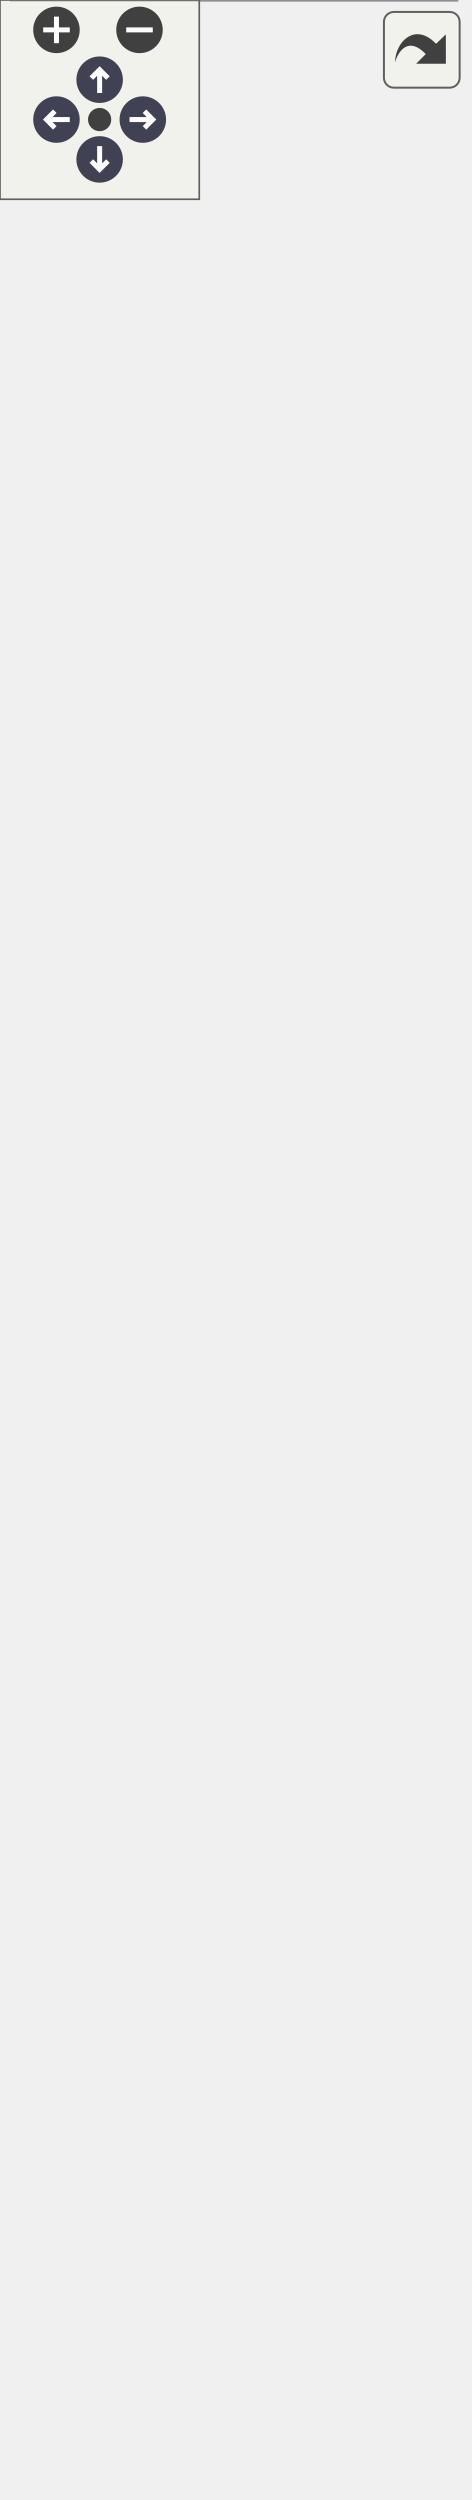
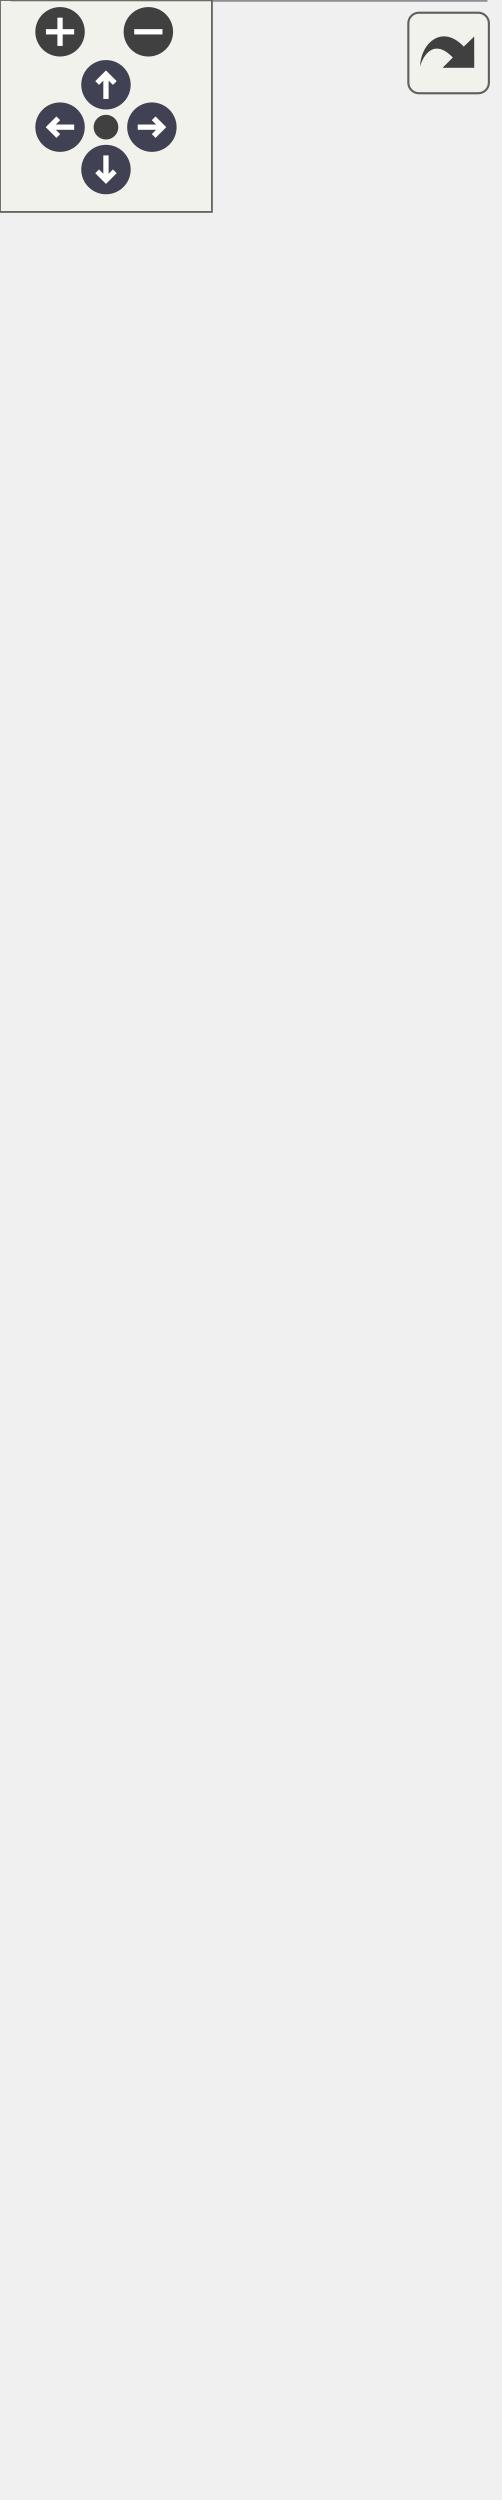
<svg xmlns="http://www.w3.org/2000/svg" xmlns:xlink="http://www.w3.org/1999/xlink" id="main" version="1.1" xml:space="preserve">
  <style type="text/css">
.node, .edge {opacity: 0.7;}
.node.selected, .edge.selected {opacity: 1;}
.edge:hover path { stroke: red; }
.edge:hover polygon { stroke: red; fill: red; }
</style>
  <defs>
    <circle id="rim" cx="0" cy="0" r="7" />
    <circle id="rim2" cx="0" cy="0" r="3.5" />
    <g id="zoomPlus">
      <use xlink:href="#rim" fill="#404040">
        <set attributeName="fill" to="#808080" begin="zoomplus.mouseover" end="zoomplus.mouseout" />
      </use>
      <path d="M-4,0h8M0,-4v8" fill="none" stroke="white" stroke-width="1.5" pointer-events="none" />
    </g>
    <g id="zoomMin">
      <use xlink:href="#rim" fill="#404040">
        <set attributeName="fill" to="#808080" begin="zoomminus.mouseover" end="zoomminus.mouseout" />
      </use>
      <path d="M-4,0h8" fill="none" stroke="white" stroke-width="1.5" pointer-events="none" />
    </g>
    <g id="arrowUp" transform="translate(30 24)">
      <use xlink:href="#rim" />
      <path pointer-events="none" fill="none" stroke="white" stroke-width="1.5" d="M0,-3.0v7 M-2.5,-0.5L0,-3.0L2.5,-0.5" />
    </g>
    <g id="arrowRight" transform="rotate(90) translate(36 -43)">
      <use xlink:href="#rim" />
      <path pointer-events="none" fill="none" stroke="white" stroke-width="1.5" d="M0,-3.0v7 M-2.5,-0.5L0,-3.0L2.5,-0.5" />
    </g>
    <g id="arrowDown" transform="rotate(180) translate(-30 -48)">
      <use xlink:href="#rim" />
      <path pointer-events="none" fill="none" stroke="white" stroke-width="1.5" d="M0,-3.0v7 M-2.5,-0.5L0,-3.0L2.5,-0.5" />
    </g>
    <g id="arrowLeft" transform="rotate(270) translate(-36 17)">
      <use xlink:href="#rim" />
      <path pointer-events="none" fill="none" stroke="white" stroke-width="1.5" d="M0,-3.0v7 M-2.5,-0.5L0,-3.0L2.5,-0.5" />
    </g>
    <g id="resetDef">
      <use xlink:href="#rim2" fill="#404040">
        <set attributeName="fill" to="#808080" begin="reset.mouseover" end="reset.mouseout" />
      </use>
    </g>
  </defs>
  <svg id="graph" class="graph">
    <g id="viewport">
      <g id="Node000001" class="node">
        <g id="a_Node000001">
          <a xlink:title="A SoXReverb_AudioEffect object models the SoX reverb plugin as a simple reverb implementing the Freev...">
            <polygon fill="#999999" stroke="transparent" points="137.5,-206 3.5,-206 3.5,0 137.5,0 137.5,-206" />
            <text text-anchor="start" x="17.5" y="-194" font-family="Helvetica,sans-Serif" font-size="10.00">SoXPlugins::Effects</text>
            <text text-anchor="start" x="17.5" y="-183" font-family="Helvetica,sans-Serif" font-size="10.00">::SoXReverb::SoXReverb</text>
            <text text-anchor="start" x="43" y="-172" font-family="Helvetica,sans-Serif" font-size="10.00">_AudioEffect</text>
            <text text-anchor="start" x="68.5" y="-157" font-family="Helvetica,sans-Serif" font-size="10.00"> </text>
            <text text-anchor="start" x="7.5" y="-142" font-family="Helvetica,sans-Serif" font-size="10.00">+</text>
            <text text-anchor="start" x="18.5" y="-142" font-family="Helvetica,sans-Serif" font-size="10.00">SoXReverb_AudioEffect()</text>
            <text text-anchor="start" x="7.5" y="-127" font-family="Helvetica,sans-Serif" font-size="10.00">+</text>
            <text text-anchor="start" x="18.5" y="-127" font-family="Helvetica,sans-Serif" font-size="10.00">~SoXReverb_AudioEffect()</text>
            <text text-anchor="start" x="7.5" y="-112" font-family="Helvetica,sans-Serif" font-size="10.00">+</text>
            <text text-anchor="start" x="18.5" y="-112" font-family="Helvetica,sans-Serif" font-size="10.00">toString()</text>
            <text text-anchor="start" x="7.5" y="-97" font-family="Helvetica,sans-Serif" font-size="10.00">+</text>
            <text text-anchor="start" x="18.5" y="-97" font-family="Helvetica,sans-Serif" font-size="10.00">name()</text>
            <text text-anchor="start" x="7.5" y="-82" font-family="Helvetica,sans-Serif" font-size="10.00">+</text>
            <text text-anchor="start" x="18.5" y="-82" font-family="Helvetica,sans-Serif" font-size="10.00">tailLength()</text>
            <text text-anchor="start" x="7.5" y="-67" font-family="Helvetica,sans-Serif" font-size="10.00">+</text>
            <text text-anchor="start" x="18.5" y="-67" font-family="Helvetica,sans-Serif" font-size="10.00">setDefaultValues()</text>
            <text text-anchor="start" x="7.5" y="-52" font-family="Helvetica,sans-Serif" font-size="10.00">+</text>
            <text text-anchor="start" x="18.5" y="-52" font-family="Helvetica,sans-Serif" font-size="10.00">prepareToPlay()</text>
            <text text-anchor="start" x="7.5" y="-37" font-family="Helvetica,sans-Serif" font-size="10.00">+</text>
            <text text-anchor="start" x="18.5" y="-37" font-family="Helvetica,sans-Serif" font-size="10.00">processBlock()</text>
            <text text-anchor="start" x="8" y="-22" font-family="Helvetica,sans-Serif" font-size="10.00">#</text>
            <text text-anchor="start" x="18.5" y="-22" font-family="Helvetica,sans-Serif" font-size="10.00">_effectDescriptorToString()</text>
            <text text-anchor="start" x="8" y="-7" font-family="Helvetica,sans-Serif" font-size="10.00">#</text>
            <text text-anchor="start" x="18.5" y="-7" font-family="Helvetica,sans-Serif" font-size="10.00">_setValueInternal()</text>
            <polygon fill="#666666" stroke="#666666" points="3.5,-167 3.5,-167 137.5,-167 137.5,-167 3.5,-167" />
            <polygon fill="#666666" stroke="#666666" points="3.5,-152 3.5,-152 137.5,-152 137.5,-152 3.5,-152" />
            <polygon fill="none" stroke="#666666" points="3.5,0 3.5,-206 137.5,-206 137.5,0 3.5,0" />
          </a>
        </g>
      </g>
      <g id="Node000002" class="node">
        <g id="a_Node000002">
          <a xlink:href="struct_so_x_plugins_1_1_effects_1_1_so_x_audio_effect.html" target="_top" xlink:title="A SoXAudioEffect object is a generic stereo audio effect from SoX encapsulating the common services o...">
-             <polygon fill="white" stroke="transparent" points="141,-692 0,-692 0,-242 141,-242 141,-692" />
-             <text text-anchor="start" x="28" y="-680" font-family="Helvetica,sans-Serif" font-size="10.00">SoXPlugins::Effects</text>
-             <text text-anchor="start" x="34.5" y="-669" font-family="Helvetica,sans-Serif" font-size="10.00">::SoXAudioEffect</text>
-             <text text-anchor="start" x="5" y="-654" font-family="Helvetica,sans-Serif" font-size="10.00">#</text>
-             <text text-anchor="start" x="15.5" y="-654" font-family="Helvetica,sans-Serif" font-size="10.00">_valueChangeHandler</text>
-             <text text-anchor="start" x="5" y="-639" font-family="Helvetica,sans-Serif" font-size="10.00">#</text>
-             <text text-anchor="start" x="15.5" y="-639" font-family="Helvetica,sans-Serif" font-size="10.00">_notificationProc</text>
-             <text text-anchor="start" x="5" y="-624" font-family="Helvetica,sans-Serif" font-size="10.00">#</text>
-             <text text-anchor="start" x="15.5" y="-624" font-family="Helvetica,sans-Serif" font-size="10.00">_dataPointRate</text>
-             <text text-anchor="start" x="5" y="-609" font-family="Helvetica,sans-Serif" font-size="10.00">#</text>
-             <text text-anchor="start" x="15.5" y="-609" font-family="Helvetica,sans-Serif" font-size="10.00">_channelCount</text>
-             <text text-anchor="start" x="5" y="-594" font-family="Helvetica,sans-Serif" font-size="10.00">#</text>
-             <text text-anchor="start" x="15.5" y="-594" font-family="Helvetica,sans-Serif" font-size="10.00">_effectParameterMap</text>
-             <text text-anchor="start" x="5" y="-579" font-family="Helvetica,sans-Serif" font-size="10.00">#</text>
-             <text text-anchor="start" x="15.5" y="-579" font-family="Helvetica,sans-Serif" font-size="10.00">_currentTimePosition</text>
-             <text text-anchor="start" x="5" y="-564" font-family="Helvetica,sans-Serif" font-size="10.00">#</text>
-             <text text-anchor="start" x="15.5" y="-564" font-family="Helvetica,sans-Serif" font-size="10.00">_expectedNextTimePosition</text>
-             <text text-anchor="start" x="5" y="-549" font-family="Helvetica,sans-Serif" font-size="10.00">#</text>
-             <text text-anchor="start" x="15.5" y="-549" font-family="Helvetica,sans-Serif" font-size="10.00">_timePositionHasMoved</text>
-             <text text-anchor="start" x="5" y="-534" font-family="Helvetica,sans-Serif" font-size="10.00">#</text>
-             <text text-anchor="start" x="15.5" y="-534" font-family="Helvetica,sans-Serif" font-size="10.00">_parametersAreValid</text>
-             <text text-anchor="start" x="5" y="-519" font-family="Helvetica,sans-Serif" font-size="10.00">#</text>
-             <text text-anchor="start" x="15.5" y="-519" font-family="Helvetica,sans-Serif" font-size="10.00">_effectDescriptor</text>
-             <text text-anchor="start" x="4.5" y="-504" font-family="Helvetica,sans-Serif" font-size="10.00">+</text>
-             <text text-anchor="start" x="15.5" y="-504" font-family="Helvetica,sans-Serif" font-size="10.00">SoXAudioEffect()</text>
-             <text text-anchor="start" x="4.5" y="-489" font-family="Helvetica,sans-Serif" font-size="10.00">+</text>
-             <text text-anchor="start" x="15.5" y="-489" font-family="Helvetica,sans-Serif" font-size="10.00">~SoXAudioEffect()</text>
-             <text text-anchor="start" x="4.5" y="-474" font-family="Helvetica,sans-Serif" font-size="10.00">+</text>
-             <text text-anchor="start" x="15.5" y="-474" font-family="Helvetica,sans-Serif" font-size="10.00">toString()</text>
-             <text text-anchor="start" x="4.5" y="-459" font-family="Helvetica,sans-Serif" font-size="10.00">+</text>
-             <text text-anchor="start" x="15.5" y="-459" font-family="Helvetica,sans-Serif" font-size="10.00">name()</text>
-             <text text-anchor="start" x="4.5" y="-444" font-family="Helvetica,sans-Serif" font-size="10.00">+</text>
-             <text text-anchor="start" x="15.5" y="-444" font-family="Helvetica,sans-Serif" font-size="10.00">tailLength()</text>
-             <text text-anchor="start" x="4.5" y="-429" font-family="Helvetica,sans-Serif" font-size="10.00">+</text>
-             <text text-anchor="start" x="15.5" y="-429" font-family="Helvetica,sans-Serif" font-size="10.00">effectParameterMap()</text>
-             <text text-anchor="start" x="4.5" y="-414" font-family="Helvetica,sans-Serif" font-size="10.00">+</text>
-             <text text-anchor="start" x="15.5" y="-414" font-family="Helvetica,sans-Serif" font-size="10.00">setValue()</text>
-             <text text-anchor="start" x="4.5" y="-399" font-family="Helvetica,sans-Serif" font-size="10.00">+</text>
-             <text text-anchor="start" x="15.5" y="-399" font-family="Helvetica,sans-Serif" font-size="10.00">setValueViaParent()</text>
-             <text text-anchor="start" x="4.5" y="-384" font-family="Helvetica,sans-Serif" font-size="10.00">+</text>
-             <text text-anchor="start" x="15.5" y="-384" font-family="Helvetica,sans-Serif" font-size="10.00">setDefaultValues()</text>
-             <text text-anchor="start" x="4.5" y="-369" font-family="Helvetica,sans-Serif" font-size="10.00">+</text>
-             <text text-anchor="start" x="15.5" y="-369" font-family="Helvetica,sans-Serif" font-size="10.00">hasValidParameters()</text>
-             <text text-anchor="start" x="4.5" y="-354" font-family="Helvetica,sans-Serif" font-size="10.00">+</text>
-             <text text-anchor="start" x="15.5" y="-354" font-family="Helvetica,sans-Serif" font-size="10.00">setParameterValidity()</text>
-             <text text-anchor="start" x="4.5" y="-339" font-family="Helvetica,sans-Serif" font-size="10.00">+</text>
-             <text text-anchor="start" x="15.5" y="-339" font-family="Helvetica,sans-Serif" font-size="10.00">setValueChangeHandler()</text>
-             <text text-anchor="start" x="4.5" y="-324" font-family="Helvetica,sans-Serif" font-size="10.00">+</text>
-             <text text-anchor="start" x="15.5" y="-324" font-family="Helvetica,sans-Serif" font-size="10.00">prepareToPlay()</text>
-             <text text-anchor="start" x="4.5" y="-309" font-family="Helvetica,sans-Serif" font-size="10.00">+</text>
-             <text text-anchor="start" x="15.5" y="-309" font-family="Helvetica,sans-Serif" font-size="10.00">releaseResources()</text>
-             <text text-anchor="start" x="4.5" y="-294" font-family="Helvetica,sans-Serif" font-size="10.00">+</text>
-             <text text-anchor="start" x="15.5" y="-294" font-family="Helvetica,sans-Serif" font-size="10.00">processBlock()</text>
-             <text text-anchor="start" x="5" y="-279" font-family="Helvetica,sans-Serif" font-size="10.00">#</text>
-             <text text-anchor="start" x="15.5" y="-279" font-family="Helvetica,sans-Serif" font-size="10.00">_asRawString()</text>
-             <text text-anchor="start" x="5" y="-264" font-family="Helvetica,sans-Serif" font-size="10.00">#</text>
-             <text text-anchor="start" x="15.5" y="-264" font-family="Helvetica,sans-Serif" font-size="10.00">_effectDescriptorToString()</text>
-             <text text-anchor="start" x="5" y="-249" font-family="Helvetica,sans-Serif" font-size="10.00">#</text>
-             <text text-anchor="start" x="15.5" y="-249" font-family="Helvetica,sans-Serif" font-size="10.00">_setValueInternal()</text>
-             <polygon fill="#666666" stroke="#666666" points="0.5,-664 0.5,-664 141.5,-664 141.5,-664 0.5,-664" />
-             <polygon fill="#666666" stroke="#666666" points="0.5,-514 0.5,-514 13.5,-514 13.5,-514 0.5,-514" />
-             <polygon fill="#666666" stroke="#666666" points="13.5,-514 13.5,-514 141.5,-514 141.5,-514 13.5,-514" />
-             <polygon fill="none" stroke="#666666" points="0,-242 0,-692 141,-692 141,-242 0,-242" />
+             <polygon fill="white" stroke="transparent" points="141,-647 0,-647 0,-242 141,-242 141,-647" />
+             <text text-anchor="start" x="28" y="-634.5" font-family="Helvetica,sans-Serif" font-size="10.00">SoXPlugins::Effects</text>
+             <text text-anchor="start" x="34.5" y="-623.5" font-family="Helvetica,sans-Serif" font-size="10.00">::SoXAudioEffect</text>
+             <text text-anchor="start" x="5" y="-608.5" font-family="Helvetica,sans-Serif" font-size="10.00">#</text>
+             <text text-anchor="start" x="15.5" y="-608.5" font-family="Helvetica,sans-Serif" font-size="10.00">_valueChangeHandler</text>
+             <text text-anchor="start" x="5" y="-593.5" font-family="Helvetica,sans-Serif" font-size="10.00">#</text>
+             <text text-anchor="start" x="15.5" y="-593.5" font-family="Helvetica,sans-Serif" font-size="10.00">_notificationProc</text>
+             <text text-anchor="start" x="5" y="-578.5" font-family="Helvetica,sans-Serif" font-size="10.00">#</text>
+             <text text-anchor="start" x="15.5" y="-578.5" font-family="Helvetica,sans-Serif" font-size="10.00">_dataPointRate</text>
+             <text text-anchor="start" x="5" y="-563.5" font-family="Helvetica,sans-Serif" font-size="10.00">#</text>
+             <text text-anchor="start" x="15.5" y="-563.5" font-family="Helvetica,sans-Serif" font-size="10.00">_channelCount</text>
+             <text text-anchor="start" x="5" y="-548.5" font-family="Helvetica,sans-Serif" font-size="10.00">#</text>
+             <text text-anchor="start" x="15.5" y="-548.5" font-family="Helvetica,sans-Serif" font-size="10.00">_effectParameterMap</text>
+             <text text-anchor="start" x="5" y="-533.5" font-family="Helvetica,sans-Serif" font-size="10.00">#</text>
+             <text text-anchor="start" x="15.5" y="-533.5" font-family="Helvetica,sans-Serif" font-size="10.00">_currentTimePosition</text>
+             <text text-anchor="start" x="5" y="-518.5" font-family="Helvetica,sans-Serif" font-size="10.00">#</text>
+             <text text-anchor="start" x="15.5" y="-518.5" font-family="Helvetica,sans-Serif" font-size="10.00">_expectedNextTimePosition</text>
+             <text text-anchor="start" x="5" y="-503.5" font-family="Helvetica,sans-Serif" font-size="10.00">#</text>
+             <text text-anchor="start" x="15.5" y="-503.5" font-family="Helvetica,sans-Serif" font-size="10.00">_timePositionHasMoved</text>
+             <text text-anchor="start" x="5" y="-488.5" font-family="Helvetica,sans-Serif" font-size="10.00">#</text>
+             <text text-anchor="start" x="15.5" y="-488.5" font-family="Helvetica,sans-Serif" font-size="10.00">_parametersAreValid</text>
+             <text text-anchor="start" x="5" y="-473.5" font-family="Helvetica,sans-Serif" font-size="10.00">#</text>
+             <text text-anchor="start" x="15.5" y="-473.5" font-family="Helvetica,sans-Serif" font-size="10.00">_effectDescriptor</text>
+             <text text-anchor="start" x="4.5" y="-458.5" font-family="Helvetica,sans-Serif" font-size="10.00">+</text>
+             <text text-anchor="start" x="15.5" y="-458.5" font-family="Helvetica,sans-Serif" font-size="10.00">SoXAudioEffect()</text>
+             <text text-anchor="start" x="4.5" y="-443.5" font-family="Helvetica,sans-Serif" font-size="10.00">+</text>
+             <text text-anchor="start" x="15.5" y="-443.5" font-family="Helvetica,sans-Serif" font-size="10.00">~SoXAudioEffect()</text>
+             <text text-anchor="start" x="4.5" y="-428.5" font-family="Helvetica,sans-Serif" font-size="10.00">+</text>
+             <text text-anchor="start" x="15.5" y="-428.5" font-family="Helvetica,sans-Serif" font-size="10.00">toString()</text>
+             <text text-anchor="start" x="4.5" y="-413.5" font-family="Helvetica,sans-Serif" font-size="10.00">+</text>
+             <text text-anchor="start" x="15.5" y="-413.5" font-family="Helvetica,sans-Serif" font-size="10.00">channelCount()</text>
+             <text text-anchor="start" x="4.5" y="-398.5" font-family="Helvetica,sans-Serif" font-size="10.00">+</text>
+             <text text-anchor="start" x="15.5" y="-398.5" font-family="Helvetica,sans-Serif" font-size="10.00">dataPointRate()</text>
+             <text text-anchor="start" x="4.5" y="-383.5" font-family="Helvetica,sans-Serif" font-size="10.00">+</text>
+             <text text-anchor="start" x="15.5" y="-383.5" font-family="Helvetica,sans-Serif" font-size="10.00">name()</text>
+             <text text-anchor="start" x="4.5" y="-368.5" font-family="Helvetica,sans-Serif" font-size="10.00">+</text>
+             <text text-anchor="start" x="15.5" y="-368.5" font-family="Helvetica,sans-Serif" font-size="10.00">tailLength()</text>
+             <text text-anchor="start" x="4.5" y="-353.5" font-family="Helvetica,sans-Serif" font-size="10.00">+</text>
+             <text text-anchor="start" x="15.5" y="-353.5" font-family="Helvetica,sans-Serif" font-size="10.00">effectParameterMap()</text>
+             <text text-anchor="start" x="4.5" y="-338.5" font-family="Helvetica,sans-Serif" font-size="10.00">+</text>
+             <text text-anchor="start" x="15.5" y="-338.5" font-family="Helvetica,sans-Serif" font-size="10.00">setValue()</text>
+             <text text-anchor="start" x="4.5" y="-323.5" font-family="Helvetica,sans-Serif" font-size="10.00">+</text>
+             <text text-anchor="start" x="15.5" y="-323.5" font-family="Helvetica,sans-Serif" font-size="10.00">setValueViaParent()</text>
+             <text text-anchor="start" x="15.5" y="-308.5" font-family="Helvetica,sans-Serif" font-size="10.00">and 7 more...</text>
+             <text text-anchor="start" x="5" y="-293.5" font-family="Helvetica,sans-Serif" font-size="10.00">#</text>
+             <text text-anchor="start" x="15.5" y="-293.5" font-family="Helvetica,sans-Serif" font-size="10.00">_asRawString()</text>
+             <text text-anchor="start" x="5" y="-278.5" font-family="Helvetica,sans-Serif" font-size="10.00">#</text>
+             <text text-anchor="start" x="15.5" y="-278.5" font-family="Helvetica,sans-Serif" font-size="10.00">_effectDescriptorToString()</text>
+             <text text-anchor="start" x="5" y="-263.5" font-family="Helvetica,sans-Serif" font-size="10.00">#</text>
+             <text text-anchor="start" x="15.5" y="-263.5" font-family="Helvetica,sans-Serif" font-size="10.00">_prepareToPlay()</text>
+             <text text-anchor="start" x="5" y="-248.5" font-family="Helvetica,sans-Serif" font-size="10.00">#</text>
+             <text text-anchor="start" x="15.5" y="-248.5" font-family="Helvetica,sans-Serif" font-size="10.00">_setValueInternal()</text>
+             <polygon fill="#666666" stroke="#666666" points="0.5,-618.5 0.5,-618.5 141.5,-618.5 141.5,-618.5 0.5,-618.5" />
+             <polygon fill="#666666" stroke="#666666" points="0.5,-468.5 0.5,-468.5 13.5,-468.5 13.5,-468.5 0.5,-468.5" />
+             <polygon fill="#666666" stroke="#666666" points="13.5,-468.5 13.5,-468.5 141.5,-468.5 141.5,-468.5 13.5,-468.5" />
+             <polygon fill="none" stroke="#666666" points="0,-242 0,-647 141,-647 141,-242 0,-242" />
          </a>
        </g>
      </g>
      <g id="edge1_Node000001_Node000002" class="edge">
        <g id="a_edge1_Node000001_Node000002">
          <a xlink:title=" ">
-             <path fill="none" stroke="#63b8ff" d="M70.5,-231.87C70.5,-223.06 70.5,-214.44 70.5,-206.1" />
-             <polygon fill="none" stroke="#63b8ff" points="67,-231.89 70.5,-241.89 74,-231.89 67,-231.89" />
+             <path fill="none" stroke="#63b8ff" d="M70.5,-231.45C70.5,-222.85 70.5,-214.41 70.5,-206.23" />
+             <polygon fill="none" stroke="#63b8ff" points="67,-231.6 70.5,-241.6 74,-231.6 67,-231.6" />
          </a>
        </g>
      </g>
    </g>
  </svg>
  <g id="navigator" transform="translate(0 0)" fill="#404254">
    <rect fill="#f2f5e9" fill-opacity="0.5" stroke="#606060" stroke-width=".5" x="0" y="0" width="60" height="60" />
    <use id="zoomplus" xlink:href="#zoomPlus" x="17" y="9" />
    <use id="zoomminus" xlink:href="#zoomMin" x="42" y="9" />
    <use id="reset" xlink:href="#resetDef" x="30" y="36" />
    <use id="arrowup" xlink:href="#arrowUp" x="0" y="0" />
    <use id="arrowright" xlink:href="#arrowRight" x="0" y="0" />
    <use id="arrowdown" xlink:href="#arrowDown" x="0" y="0" />
    <use id="arrowleft" xlink:href="#arrowLeft" x="0" y="0" />
  </g>
  <svg viewBox="0 0 15 15" width="100%" height="30px" preserveAspectRatio="xMaxYMin meet">
    <g id="arrow_out" transform="scale(0.3 0.3)">
      <a xlink:href="struct_so_x_plugins_1_1_effects_1_1_so_x_reverb_1_1_so_x_reverb___audio_effect__inherit__graph_org.svg" target="_base">
        <rect id="button" ry="5" rx="5" y="6" x="6" height="38" width="38" fill="#f2f5e9" fill-opacity="0.5" stroke="#606060" stroke-width="1.0" />
        <path id="arrow" d="M 11.5,31.437 C 11.94,20.098 22.043,11.323 32.159,21.979 L 37.069,17.246 C 37.069,17.246 37.088,32 37.088,32 L 22.16,31.978 C 22.16,31.978 26.998,27.14 26.998,27.14 C 18.529,18.264 13.292,25.23 11.5,31.437 z" style="fill:#404040;" />
      </a>
    </g>
  </svg>
  <style type="text/css">

[data-mouse-over-selected='false'] { opacity: 0.7; }
[data-mouse-over-selected='true']  { opacity: 1.0; }

</style>
</svg>
